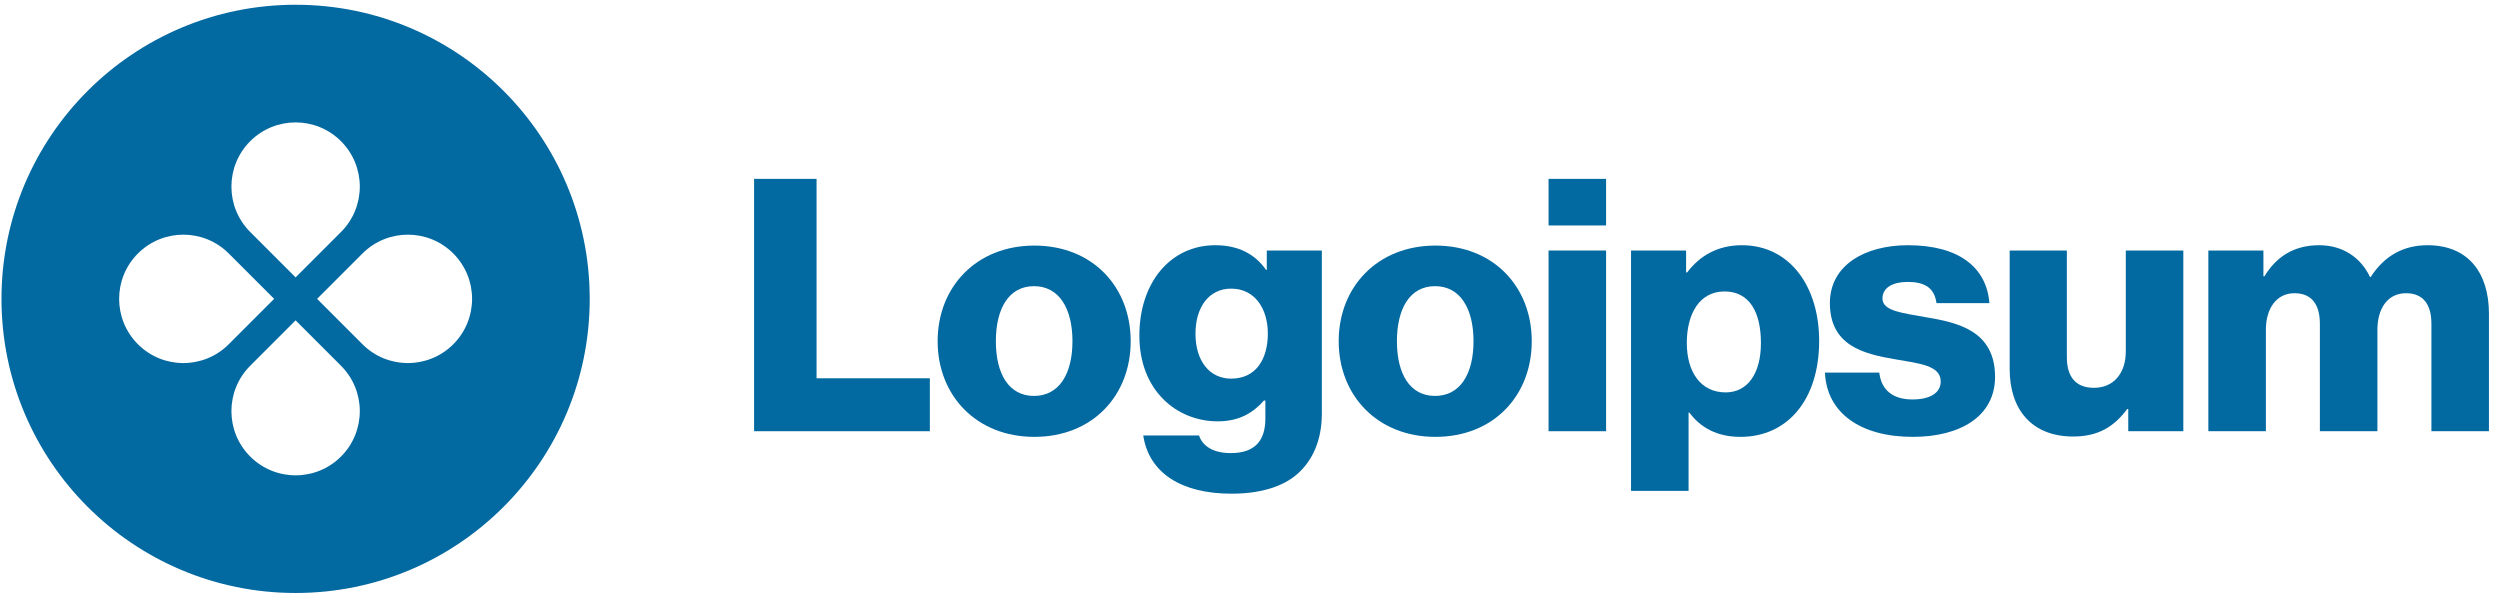
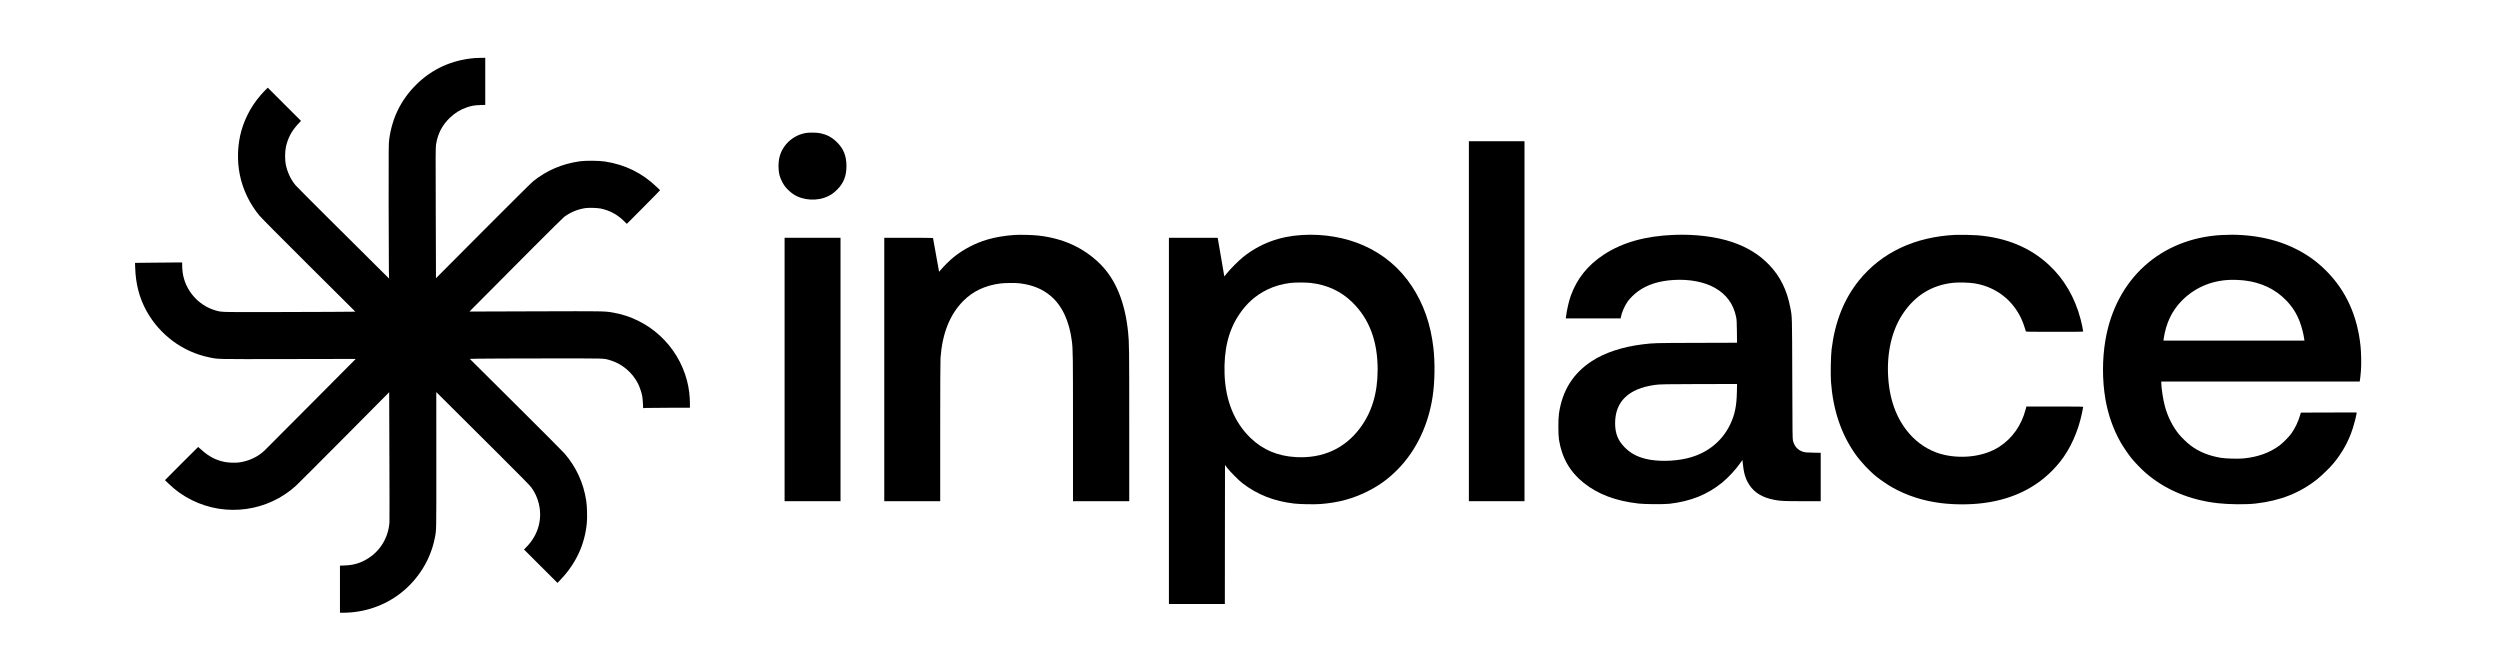
- <svg xmlns="http://www.w3.org/2000/svg" id="logo-52" width="170" height="41" viewBox="0 0 170 41" fill="none">
-   <path d="M51.278 29.323H63.23V25.723H55.526V12.163H51.278V29.323Z" class="cneutral" fill="#0369a1" />
-   <path d="M70.311 26.923C68.607 26.923 67.719 25.435 67.719 23.203C67.719 20.971 68.607 19.459 70.311 19.459C72.015 19.459 72.927 20.971 72.927 23.203C72.927 25.435 72.015 26.923 70.311 26.923ZM70.335 29.707C74.295 29.707 76.887 26.899 76.887 23.203C76.887 19.507 74.295 16.699 70.335 16.699C66.399 16.699 63.759 19.507 63.759 23.203C63.759 26.899 66.399 29.707 70.335 29.707Z" class="cneutral" fill="#0369a1" />
-   <path d="M83.741 33.571C85.565 33.571 87.173 33.163 88.253 32.203C89.237 31.315 89.885 29.971 89.885 28.123V17.035H86.141V18.355H86.093C85.373 17.323 84.269 16.675 82.637 16.675C79.589 16.675 77.477 19.219 77.477 22.819C77.477 26.587 80.045 28.651 82.805 28.651C84.293 28.651 85.229 28.051 85.949 27.235H86.045V28.459C86.045 29.947 85.349 30.811 83.693 30.811C82.397 30.811 81.749 30.259 81.533 29.611H77.741C78.125 32.179 80.357 33.571 83.741 33.571ZM83.717 25.747C82.253 25.747 81.293 24.547 81.293 22.699C81.293 20.827 82.253 19.627 83.717 19.627C85.349 19.627 86.213 21.019 86.213 22.675C86.213 24.403 85.421 25.747 83.717 25.747Z" class="cneutral" fill="#0369a1" />
-   <path d="M97.583 26.923C95.879 26.923 94.991 25.435 94.991 23.203C94.991 20.971 95.879 19.459 97.583 19.459C99.287 19.459 100.199 20.971 100.199 23.203C100.199 25.435 99.287 26.923 97.583 26.923ZM97.607 29.707C101.567 29.707 104.159 26.899 104.159 23.203C104.159 19.507 101.567 16.699 97.607 16.699C93.671 16.699 91.031 19.507 91.031 23.203C91.031 26.899 93.671 29.707 97.607 29.707Z" class="cneutral" fill="#0369a1" />
-   <path d="M105.302 29.323H109.214V17.035H105.302V29.323ZM105.302 15.331H109.214V12.163H105.302V15.331Z" class="cneutral" fill="#0369a1" />
-   <path d="M110.911 33.379H114.823V28.051H114.871C115.639 29.083 116.767 29.707 118.351 29.707C121.567 29.707 123.703 27.163 123.703 23.179C123.703 19.483 121.711 16.675 118.447 16.675C116.767 16.675 115.567 17.419 114.727 18.523H114.655V17.035H110.911V33.379ZM117.343 26.683C115.663 26.683 114.703 25.315 114.703 23.323C114.703 21.331 115.567 19.819 117.271 19.819C118.951 19.819 119.743 21.211 119.743 23.323C119.743 25.411 118.831 26.683 117.343 26.683Z" class="cneutral" fill="#0369a1" />
-   <path d="M130.072 29.707C133.288 29.707 135.664 28.315 135.664 25.627C135.664 22.483 133.12 21.931 130.96 21.571C129.4 21.283 128.008 21.163 128.008 20.299C128.008 19.531 128.752 19.171 129.712 19.171C130.792 19.171 131.536 19.507 131.68 20.611H135.28C135.088 18.187 133.216 16.675 129.736 16.675C126.832 16.675 124.432 18.019 124.432 20.611C124.432 23.491 126.712 24.067 128.848 24.427C130.48 24.715 131.968 24.835 131.968 25.939C131.968 26.731 131.224 27.163 130.048 27.163C128.752 27.163 127.936 26.563 127.792 25.339H124.096C124.216 28.051 126.472 29.707 130.072 29.707Z" class="cneutral" fill="#0369a1" />
-   <path d="M140.978 29.683C142.682 29.683 143.762 29.011 144.65 27.811H144.722V29.323H148.466V17.035H144.554V23.899C144.554 25.363 143.738 26.371 142.394 26.371C141.146 26.371 140.546 25.627 140.546 24.283V17.035H136.658V25.099C136.658 27.835 138.146 29.683 140.978 29.683Z" class="cneutral" fill="#0369a1" />
-   <path d="M150.168 29.323H154.08V22.435C154.08 20.971 154.8 19.939 156.024 19.939C157.2 19.939 157.752 20.707 157.752 22.027V29.323H161.664V22.435C161.664 20.971 162.36 19.939 163.608 19.939C164.784 19.939 165.336 20.707 165.336 22.027V29.323H169.248V21.331C169.248 18.571 167.856 16.675 165.072 16.675C163.488 16.675 162.168 17.347 161.208 18.835H161.16C160.536 17.515 159.312 16.675 157.704 16.675C155.928 16.675 154.752 17.515 153.984 18.787H153.912V17.035H150.168V29.323Z" class="cneutral" fill="#0369a1" />
-   <path fill-rule="evenodd" clip-rule="evenodd" d="M20.101 40.323C31.147 40.323 40.101 31.369 40.101 20.323C40.101 9.278 31.147 0.323 20.101 0.323C9.056 0.323 0.101 9.278 0.101 20.323C0.101 31.369 9.056 40.323 20.101 40.323ZM23.188 15.776C24.893 14.071 24.893 11.307 23.188 9.602C21.483 7.897 18.719 7.897 17.015 9.602C15.31 11.307 15.31 14.071 17.015 15.776L20.101 18.863L23.188 15.776ZM24.649 23.41C26.354 25.115 29.118 25.115 30.823 23.41C32.528 21.705 32.528 18.941 30.823 17.236C29.118 15.531 26.354 15.531 24.649 17.236L21.562 20.323L24.649 23.41ZM23.188 31.045C24.893 29.34 24.893 26.576 23.188 24.871L20.101 21.784L17.015 24.871C15.31 26.576 15.31 29.34 17.015 31.045C18.719 32.749 21.483 32.749 23.188 31.045ZM9.38 23.41C7.675 21.705 7.675 18.941 9.38 17.236C11.085 15.531 13.849 15.531 15.554 17.236L18.641 20.323L15.554 23.41C13.849 25.115 11.085 25.115 9.38 23.41Z" class="ccustom" fill="#0369a1" />
+ <svg xmlns="http://www.w3.org/2000/svg" version="1.0" width="8001pt" height="2146pt" viewBox="0 0 8001 2146" preserveAspectRatio="xMidYMid meet">
+   <g transform="translate(0,2146) scale(0.1,-0.1)" fill="#000000" stroke="none">
+     <path d="M15205 19603 c-746 -62 -1380 -349 -1890 -858 -485 -483 -771 -1067 -861 -1760 -16 -119 -17 -298 -16 -2075 1 -1070 5 -2039 8 -2155 l6 -210 -459 456 c-252 250 -912 907 -1468 1459 -555 552 -1035 1034 -1065 1070 -155 184 -265 420 -316 675 -27 135 -25 405 4 541 64 299 183 523 403 757 l82 89 -532 531 -532 532 -112 -115 c-340 -348 -593 -783 -728 -1250 -128 -447 -148 -962 -54 -1424 96 -474 318 -935 628 -1306 68 -81 629 -647 1587 -1600 l1483 -1475 -784 -6 c-431 -3 -1373 -7 -2094 -7 -1422 -2 -1403 -3 -1597 53 -555 159 -978 650 -1053 1222 -8 63 -15 159 -15 214 l0 99 -207 0 c-115 0 -454 -3 -755 -7 l-547 -6 5 -146 c17 -533 133 -978 365 -1397 421 -760 1159 -1307 1997 -1479 311 -64 136 -60 2527 -56 l2170 4 -1429 -1437 c-786 -790 -1459 -1465 -1497 -1501 -213 -200 -503 -335 -814 -376 -120 -16 -353 -6 -472 20 -275 60 -496 176 -717 378 -60 54 -111 98 -115 98 -3 0 -244 -239 -534 -531 l-528 -531 115 -110 c235 -227 463 -388 746 -529 1098 -546 2427 -363 3332 460 57 52 751 746 1543 1543 l1440 1450 7 -2041 c5 -1123 5 -2077 2 -2121 -31 -468 -275 -888 -659 -1140 -240 -158 -473 -231 -767 -242 l-158 -6 0 -753 0 -754 98 0 c681 0 1345 229 1865 643 553 439 934 1059 1070 1737 55 272 52 151 51 2499 l-1 2183 516 -514 c284 -282 955 -950 1491 -1484 688 -686 992 -994 1032 -1050 117 -163 191 -322 239 -510 125 -495 -13 -1005 -373 -1379 l-97 -101 535 -535 536 -534 100 105 c492 517 775 1127 839 1813 17 181 7 543 -20 717 -87 565 -321 1075 -692 1505 -47 55 -749 759 -1560 1565 l-1474 1465 300 6 c165 4 1115 7 2110 8 1972 2 1866 5 2070 -54 388 -112 723 -392 907 -758 52 -103 113 -288 133 -402 8 -49 18 -155 22 -234 l6 -144 81 7 c45 3 381 6 749 6 l667 0 0 144 c0 231 -32 487 -90 711 -293 1139 -1231 2001 -2385 2194 -264 44 -254 44 -2470 37 l-2110 -7 231 233 c1168 1182 2742 2754 2798 2795 208 153 434 247 684 283 108 16 390 7 492 -15 283 -62 519 -187 723 -384 l108 -105 400 400 c220 219 460 461 532 538 l132 139 -111 106 c-462 445 -1008 713 -1654 812 -194 30 -617 33 -809 6 -562 -80 -1052 -290 -1488 -638 -49 -38 -764 -749 -1599 -1586 l-1511 -1517 -7 2085 c-7 1898 -6 2094 9 2192 51 341 194 618 441 857 159 154 346 268 547 335 159 53 237 66 420 72 l167 6 0 753 0 754 -142 -2 c-79 -1 -161 -3 -183 -5z" />
+     <path d="M25798 17205 c-407 -66 -749 -373 -848 -762 -48 -184 -47 -414 0 -599 27 -101 104 -260 168 -344 65 -86 180 -194 269 -253 314 -209 781 -234 1126 -61 112 56 187 112 287 214 203 206 290 431 290 750 0 326 -99 564 -322 776 -151 144 -306 225 -512 270 -99 22 -348 27 -458 9z" />
+     <path d="M47010 11180 l0 -5760 890 0 890 0 0 5760 0 5760 -890 0 -890 0 0 -5760z" />
+     <path d="M32465 13940 c-288 -18 -621 -74 -860 -145 -394 -116 -768 -311 -1078 -560 -122 -98 -310 -282 -406 -397 -36 -43 -66 -76 -67 -75 -2 2 -194 1070 -194 1080 0 4 -351 7 -780 7 l-780 0 0 -4215 0 -4215 895 0 895 0 0 2223 c0 1413 4 2273 10 2362 58 788 301 1395 731 1826 309 309 690 489 1170 555 149 21 496 24 639 6 409 -52 724 -181 987 -404 364 -308 597 -807 677 -1448 34 -272 36 -437 36 -2782 l0 -2338 900 0 900 0 0 2458 c0 2449 -2 2619 -36 2947 -97 960 -396 1691 -893 2185 -528 525 -1199 830 -2011 914 -183 19 -552 27 -735 16z" />
+     <path d="M41667 13939 c-721 -43 -1347 -277 -1882 -705 -138 -110 -415 -387 -520 -521 -44 -56 -81 -101 -82 -100 0 1 -47 270 -102 597 -56 327 -104 605 -106 618 l-5 22 -780 0 -780 0 0 -5860 0 -5860 895 0 895 0 2 2225 3 2225 69 -93 c86 -113 370 -400 486 -489 482 -370 1007 -577 1660 -654 185 -21 645 -30 840 -15 565 43 1033 169 1500 402 391 196 685 411 990 725 584 600 972 1423 1104 2339 66 454 74 1067 20 1535 -86 750 -313 1401 -689 1970 -383 581 -907 1023 -1549 1306 -586 258 -1276 375 -1969 333z m283 -1534 c528 -62 962 -263 1324 -614 547 -532 816 -1242 816 -2156 0 -760 -186 -1374 -571 -1885 -490 -651 -1194 -967 -2048 -919 -579 32 -1054 233 -1447 611 -519 499 -803 1196 -833 2043 -27 773 123 1392 459 1898 243 366 537 628 905 807 225 110 474 182 743 215 150 18 499 18 652 0z" />
+     <path d="M53575 13943 c-922 -36 -1655 -243 -2250 -634 -509 -335 -853 -762 -1052 -1309 -63 -172 -133 -480 -156 -687 l-5 -43 878 0 878 0 7 43 c23 138 119 358 216 497 70 101 223 250 339 332 303 215 666 329 1134 358 500 31 984 -61 1319 -252 369 -210 594 -517 678 -925 20 -97 23 -145 27 -470 l4 -362 -1314 -4 c-1350 -4 -1348 -4 -1704 -47 -647 -79 -1214 -266 -1629 -537 -601 -393 -943 -938 -1052 -1678 -26 -175 -25 -672 0 -835 93 -581 350 -1031 792 -1384 460 -367 1025 -579 1767 -663 194 -22 813 -25 983 -5 674 79 1210 294 1677 674 207 169 452 435 603 656 l50 72 8 -82 c32 -335 87 -523 212 -715 163 -251 413 -403 785 -477 205 -41 310 -46 922 -46 l578 0 0 774 0 774 -242 5 c-186 4 -257 9 -303 22 -180 51 -290 166 -342 357 -16 58 -18 214 -23 1978 -7 2072 -4 1976 -61 2275 -107 570 -327 1015 -684 1384 -315 326 -696 560 -1175 723 -513 174 -1188 258 -1865 231z m2012 -5040 c-9 -442 -68 -723 -217 -1032 -268 -554 -755 -934 -1387 -1081 -424 -99 -953 -105 -1313 -15 -289 72 -488 181 -675 370 -214 215 -305 445 -305 769 0 693 426 1106 1263 1226 161 23 352 27 1481 29 l1159 1 -6 -267z" />
+     <path d="M62595 13944 c-1306 -59 -2382 -566 -3103 -1463 -477 -593 -766 -1321 -873 -2197 -26 -219 -37 -803 -20 -1046 66 -896 323 -1663 776 -2307 173 -247 455 -548 690 -735 124 -99 375 -268 510 -343 461 -257 980 -424 1534 -493 437 -55 935 -55 1368 0 1030 131 1856 575 2448 1315 334 417 584 972 709 1574 20 94 36 178 36 186 0 13 -114 15 -908 15 l-909 0 -23 -87 c-136 -520 -433 -939 -855 -1208 -457 -291 -1123 -388 -1738 -255 -379 82 -739 282 -1024 567 -466 469 -730 1112 -783 1908 -51 777 109 1490 453 2019 394 606 945 947 1641 1017 166 16 526 6 671 -20 213 -37 375 -87 553 -172 503 -239 876 -678 1047 -1235 20 -65 38 -125 41 -131 3 -10 195 -13 919 -13 838 0 915 1 915 16 0 30 -50 267 -81 384 -185 702 -526 1287 -1015 1741 -598 557 -1358 872 -2289 949 -140 11 -559 20 -690 14z" />
+     <path d="M71107 13939 c-1956 -107 -3394 -1407 -3726 -3369 -102 -601 -102 -1283 -1 -1875 86 -502 251 -971 488 -1390 73 -129 244 -381 339 -500 107 -134 332 -367 468 -484 619 -534 1404 -863 2300 -965 355 -41 902 -46 1206 -12 791 88 1424 338 1978 779 151 121 412 374 524 511 279 337 483 706 616 1119 45 139 107 381 117 458 l7 49 -893 -2 -892 -3 -29 -95 c-59 -201 -159 -407 -278 -575 -73 -104 -273 -306 -381 -385 -313 -230 -686 -365 -1134 -410 -179 -19 -586 -8 -745 19 -385 66 -689 190 -961 392 -101 75 -289 255 -372 357 -200 244 -362 564 -452 896 -57 206 -116 591 -116 751 l0 45 3175 0 3175 0 4 23 c10 43 26 194 37 347 14 188 6 574 -16 780 -104 968 -469 1764 -1100 2396 -282 282 -578 498 -940 683 -677 348 -1512 508 -2398 460z m714 -1454 c540 -61 995 -276 1344 -636 200 -206 340 -428 438 -690 61 -162 119 -387 142 -551 l6 -48 -2256 0 -2256 0 6 48 c71 502 267 914 591 1238 449 450 1047 679 1714 657 80 -2 202 -11 271 -18z" />
+     <path d="M25110 9635 l0 -4215 895 0 895 0 0 4215 0 4215 -895 0 -895 0 0 -4215z" />
+   </g>
</svg>
